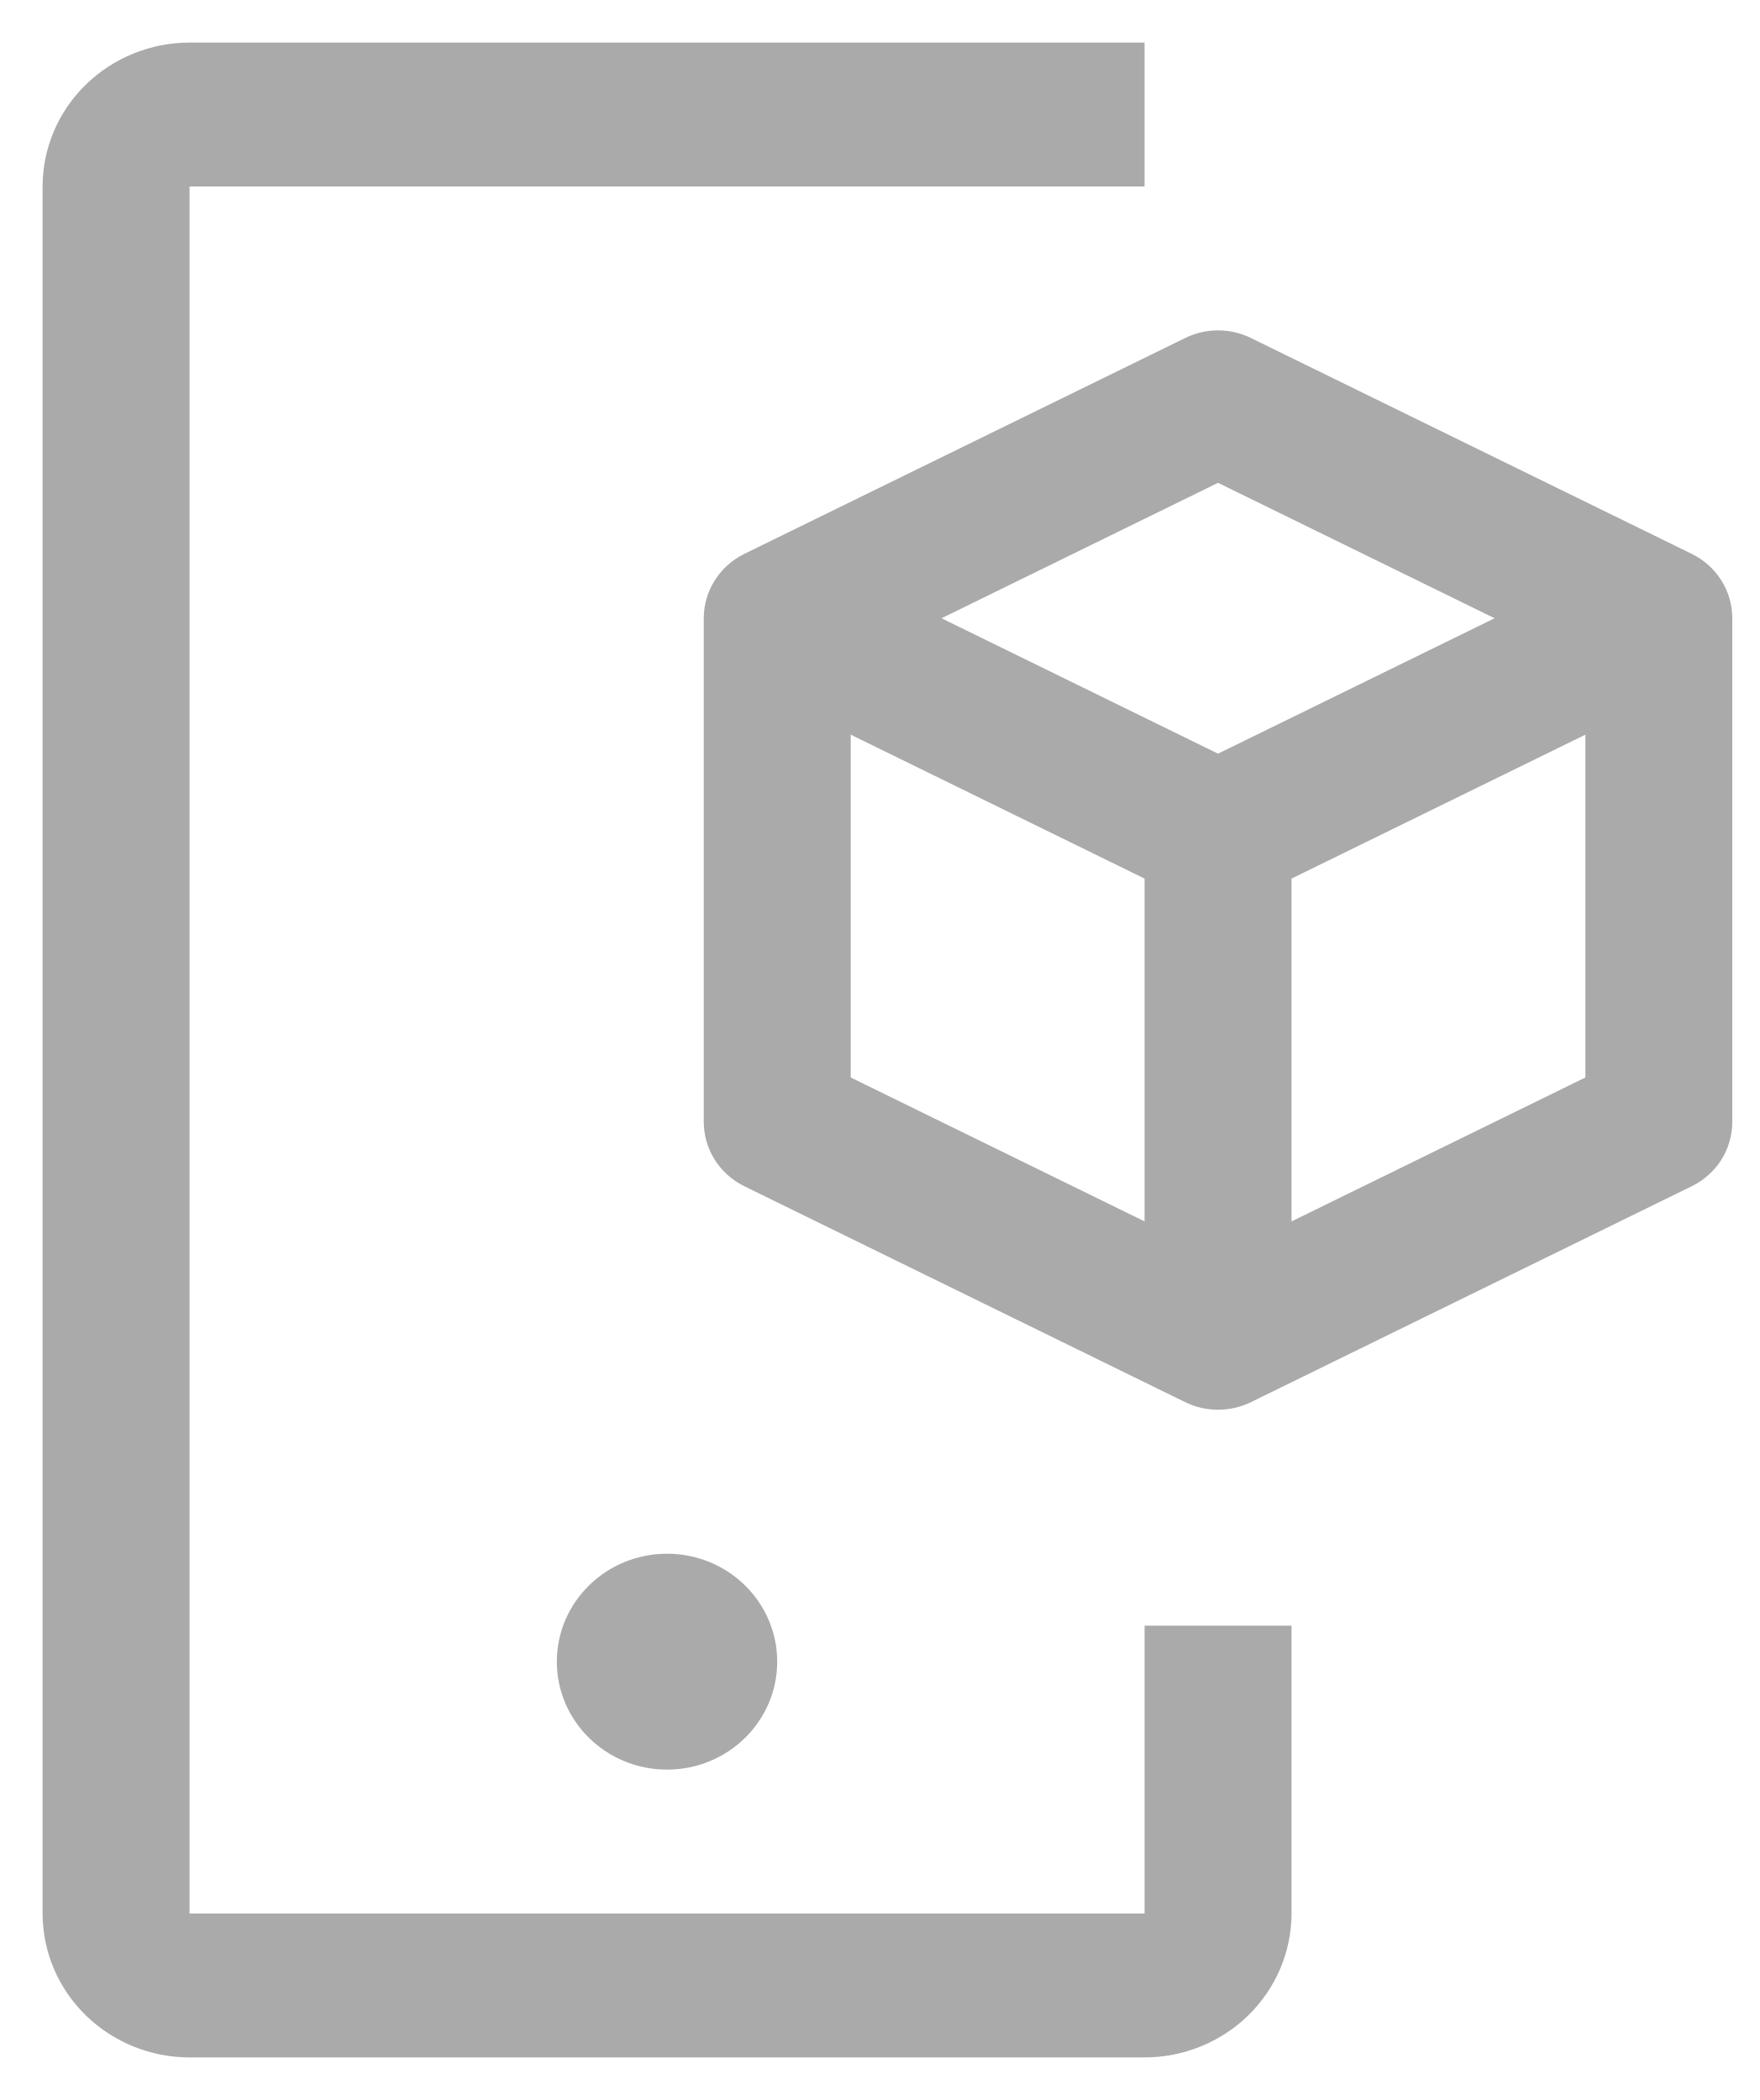
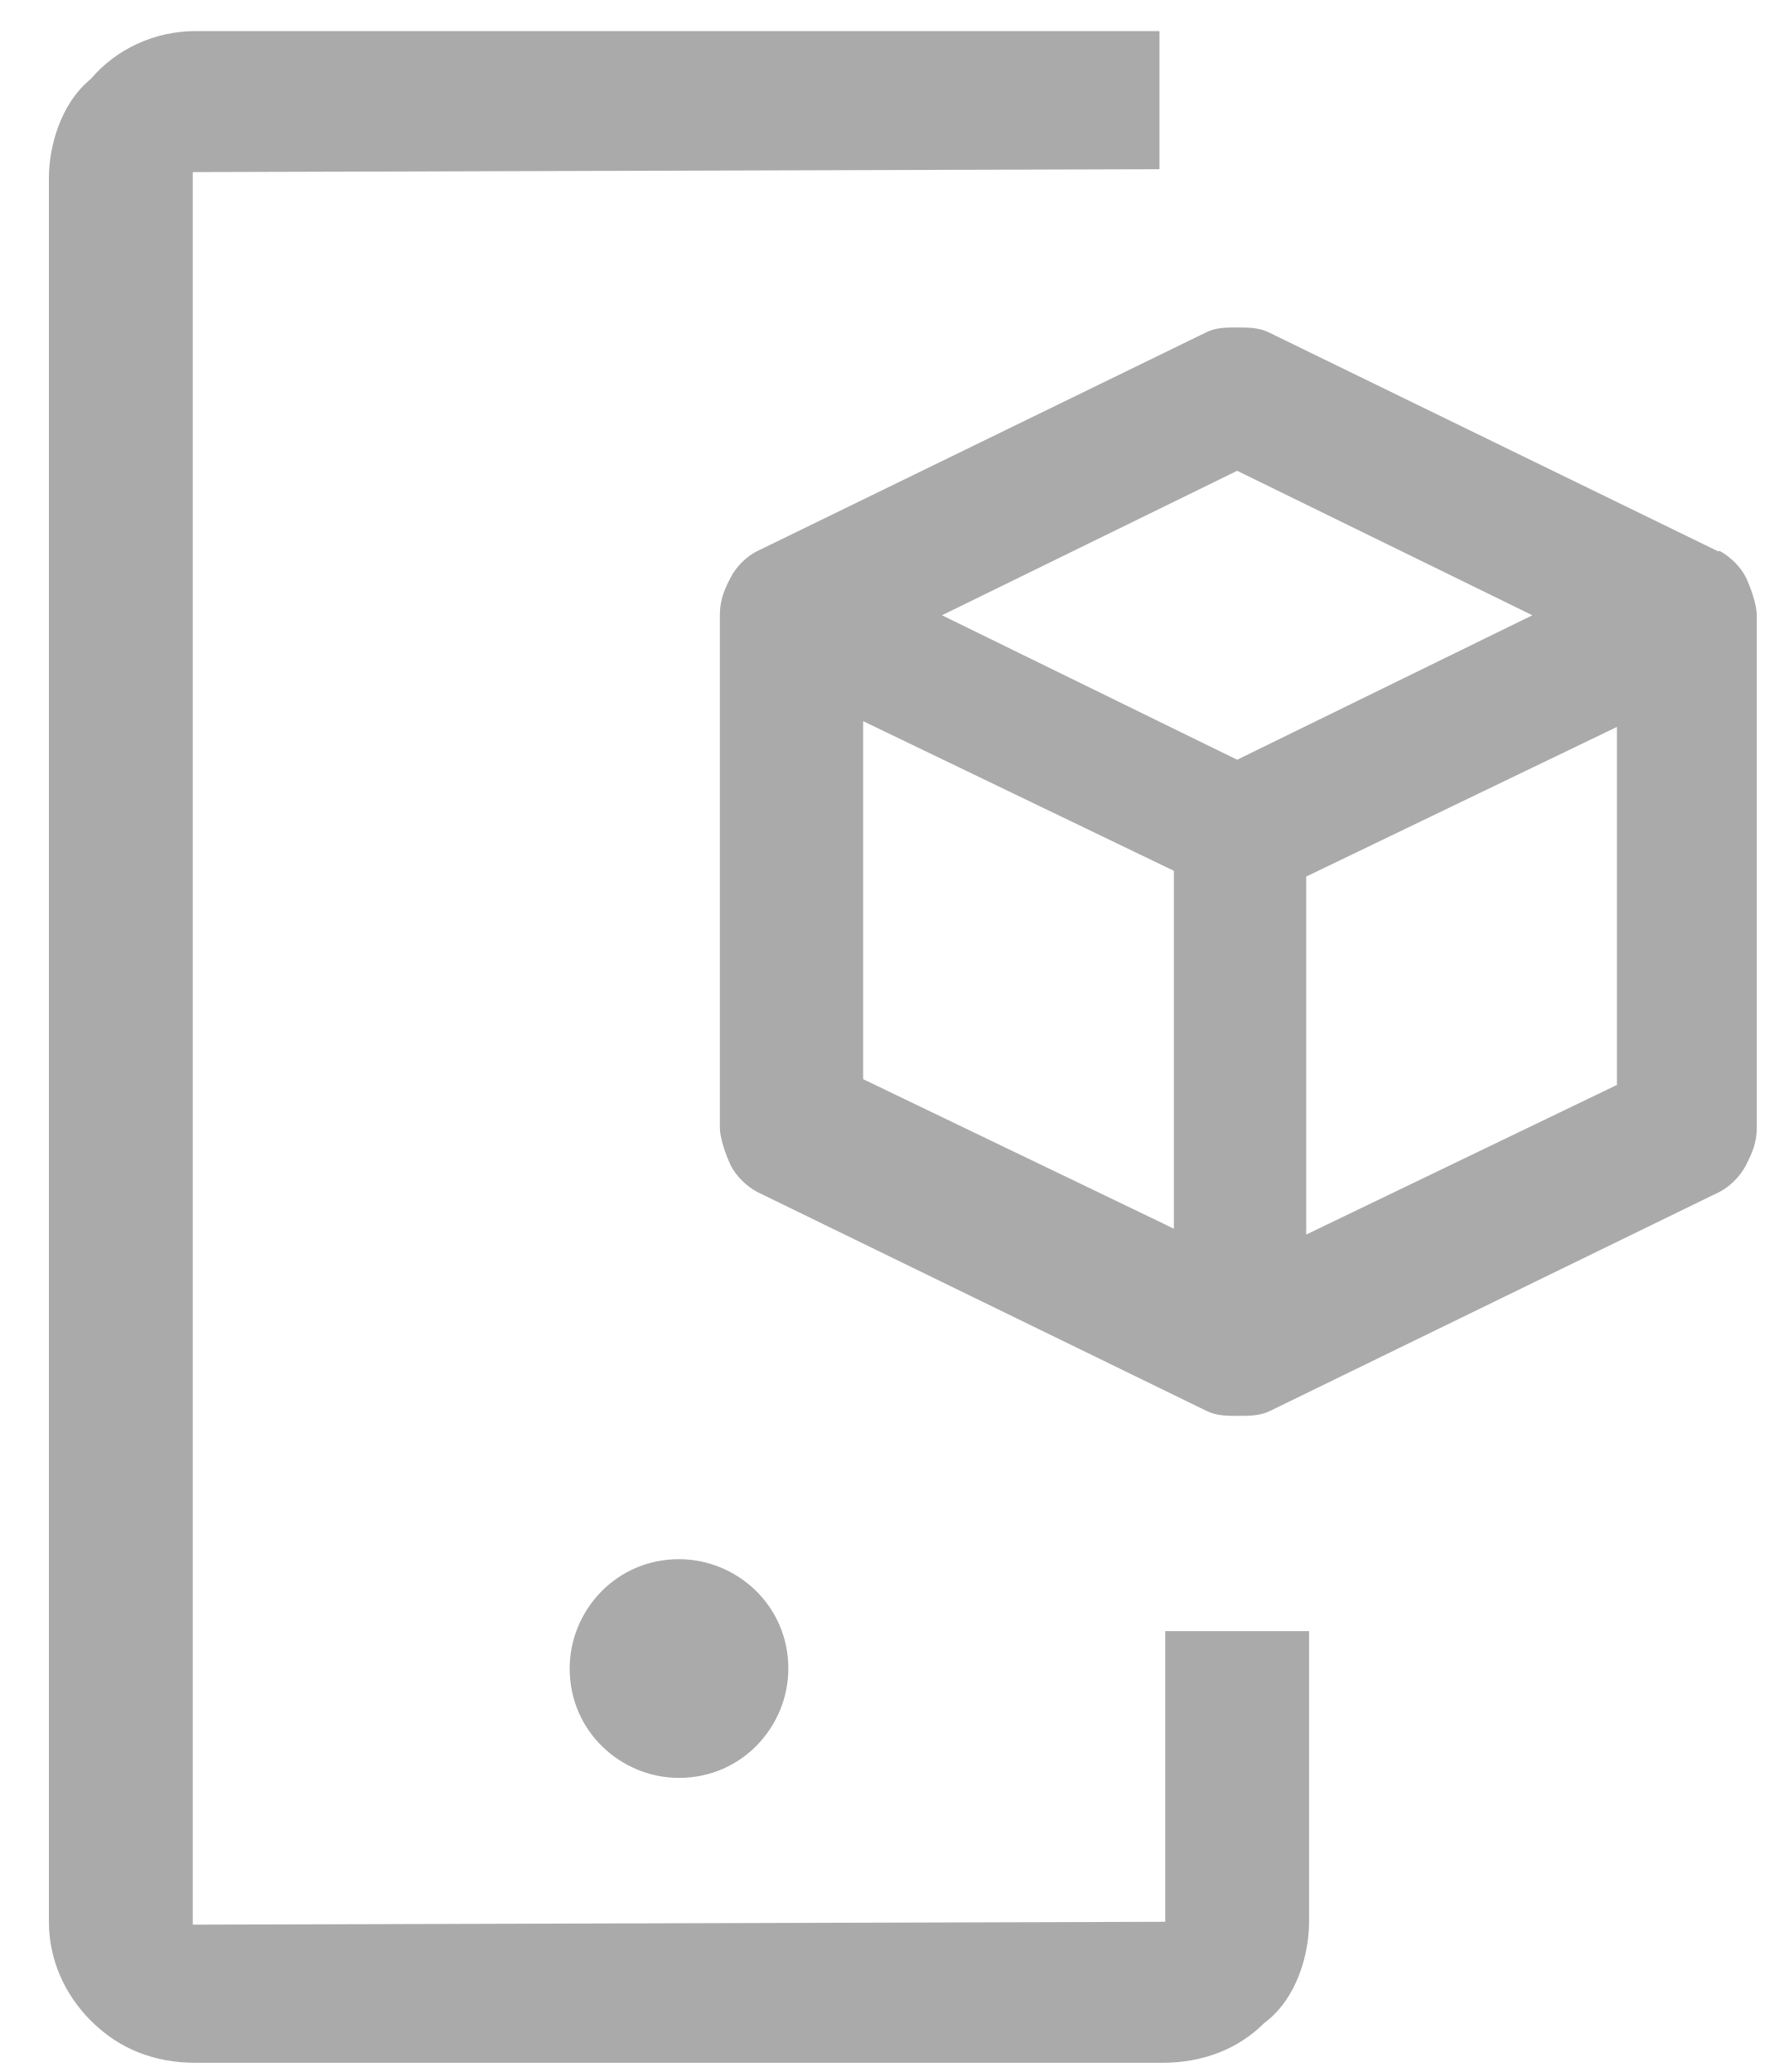
- <svg xmlns="http://www.w3.org/2000/svg" width="31" height="37" viewBox="0 0 31 37" fill="red">
-   <path d="M29.802 9.758L22.037 5.955C21.857 5.867 21.659 5.821 21.458 5.821C21.258 5.821 21.059 5.867 20.88 5.955L13.114 9.758C12.899 9.863 12.718 10.025 12.592 10.226C12.465 10.426 12.398 10.657 12.398 10.893V19.768C12.399 20.003 12.466 20.234 12.592 20.434C12.718 20.634 12.899 20.796 13.114 20.901L20.88 24.705C21.059 24.793 21.258 24.838 21.458 24.838C21.659 24.838 21.857 24.793 22.037 24.705L29.802 20.901C30.017 20.796 30.198 20.634 30.325 20.434C30.451 20.234 30.518 20.003 30.518 19.768V10.893C30.518 10.657 30.451 10.426 30.325 10.226C30.199 10.025 30.018 9.863 29.802 9.758ZM21.458 8.507L26.33 10.893L21.458 13.279L16.587 10.893L21.458 8.507ZM14.987 12.944L20.164 15.48V21.52L14.987 18.984V12.944ZM22.753 21.52V15.48L27.93 12.944V18.984L22.753 21.52Z" fill="#AAAAAA" />
-   <path d="M11.751 31.179C12.823 31.179 13.692 30.327 13.692 29.277C13.692 28.227 12.823 27.375 11.751 27.375C10.679 27.375 9.81 28.227 9.81 29.277C9.81 30.327 10.679 31.179 11.751 31.179Z" fill="#AAAAAA" />
-   <path d="M3.339 1.25H19.664V2.786H3.339H2.839V3.286V33.714V34.214H3.339H20.164H20.664V33.714V29.143H22.253V33.714C22.252 34.25 22.034 34.767 21.644 35.149C21.253 35.532 20.721 35.749 20.164 35.75H3.339C2.782 35.749 2.25 35.532 1.859 35.149C1.468 34.767 1.251 34.251 1.25 33.714V3.286C1.251 2.75 1.468 2.233 1.859 1.851C2.25 1.468 2.782 1.251 3.339 1.25Z" fill="#AAAAAA" stroke="#AAAAAA" />
+ <svg xmlns="http://www.w3.org/2000/svg" width="31" height="36" viewBox="0 0 31 36" fill="none">
+   <path d="M29.86 9.58L22.06 5.78C21.88 5.69 21.7 5.69 21.5 5.69C21.3 5.69 21.12 5.69 20.95 5.78L13.15 9.58C12.97 9.67 12.79 9.85 12.7 10.03C12.6 10.22 12.51 10.41 12.51 10.69V19.59C12.51 19.77 12.61 20.06 12.7 20.25C12.79 20.43 12.97 20.61 13.16 20.71L20.96 24.51C21.14 24.6 21.32 24.6 21.52 24.6C21.72 24.6 21.9 24.6 22.08 24.51L29.88 20.71C30.06 20.62 30.24 20.44 30.34 20.25C30.44 20.05 30.53 19.87 30.53 19.59V10.69C30.53 10.51 30.43 10.22 30.34 10.03C30.25 9.85 30.07 9.67 29.88 9.57L29.86 9.58ZM20.4 21.35L20.26 21.28L15 18.75V12.53L20.4 15.13V21.35ZM21.5 13.2L16.37 10.69L21.5 8.18L26.63 10.69L21.5 13.2ZM28.1 18.85L22.7 21.45V15.23L28.1 12.63V18.85Z" fill="#AAAAAA" />
+   <path d="M11.8 30.89C12.9 30.89 13.7 29.99 13.7 28.99C13.7 27.89 12.8 27.09 11.8 27.09C10.7 27.09 9.9 27.99 9.9 28.99C9.9 30.09 10.8 30.89 11.8 30.89Z" fill="#AAAAAA" />
+   <path d="M20.25 28.34V33.39L3.35 33.44V2.99L20.15 2.94V0.54H3.4C2.69 0.54 2.02 0.85 1.58 1.37C1.04 1.81 0.85 2.57 0.85 3.09V33.39C0.85 34.03 1.11 34.64 1.58 35.11C2.07 35.6 2.68 35.84 3.4 35.84H20.2C20.92 35.84 21.53 35.59 21.97 35.15C22.55 34.72 22.75 33.93 22.75 33.39V28.34H20.25Z" fill="#AAAAAA" />
</svg>
